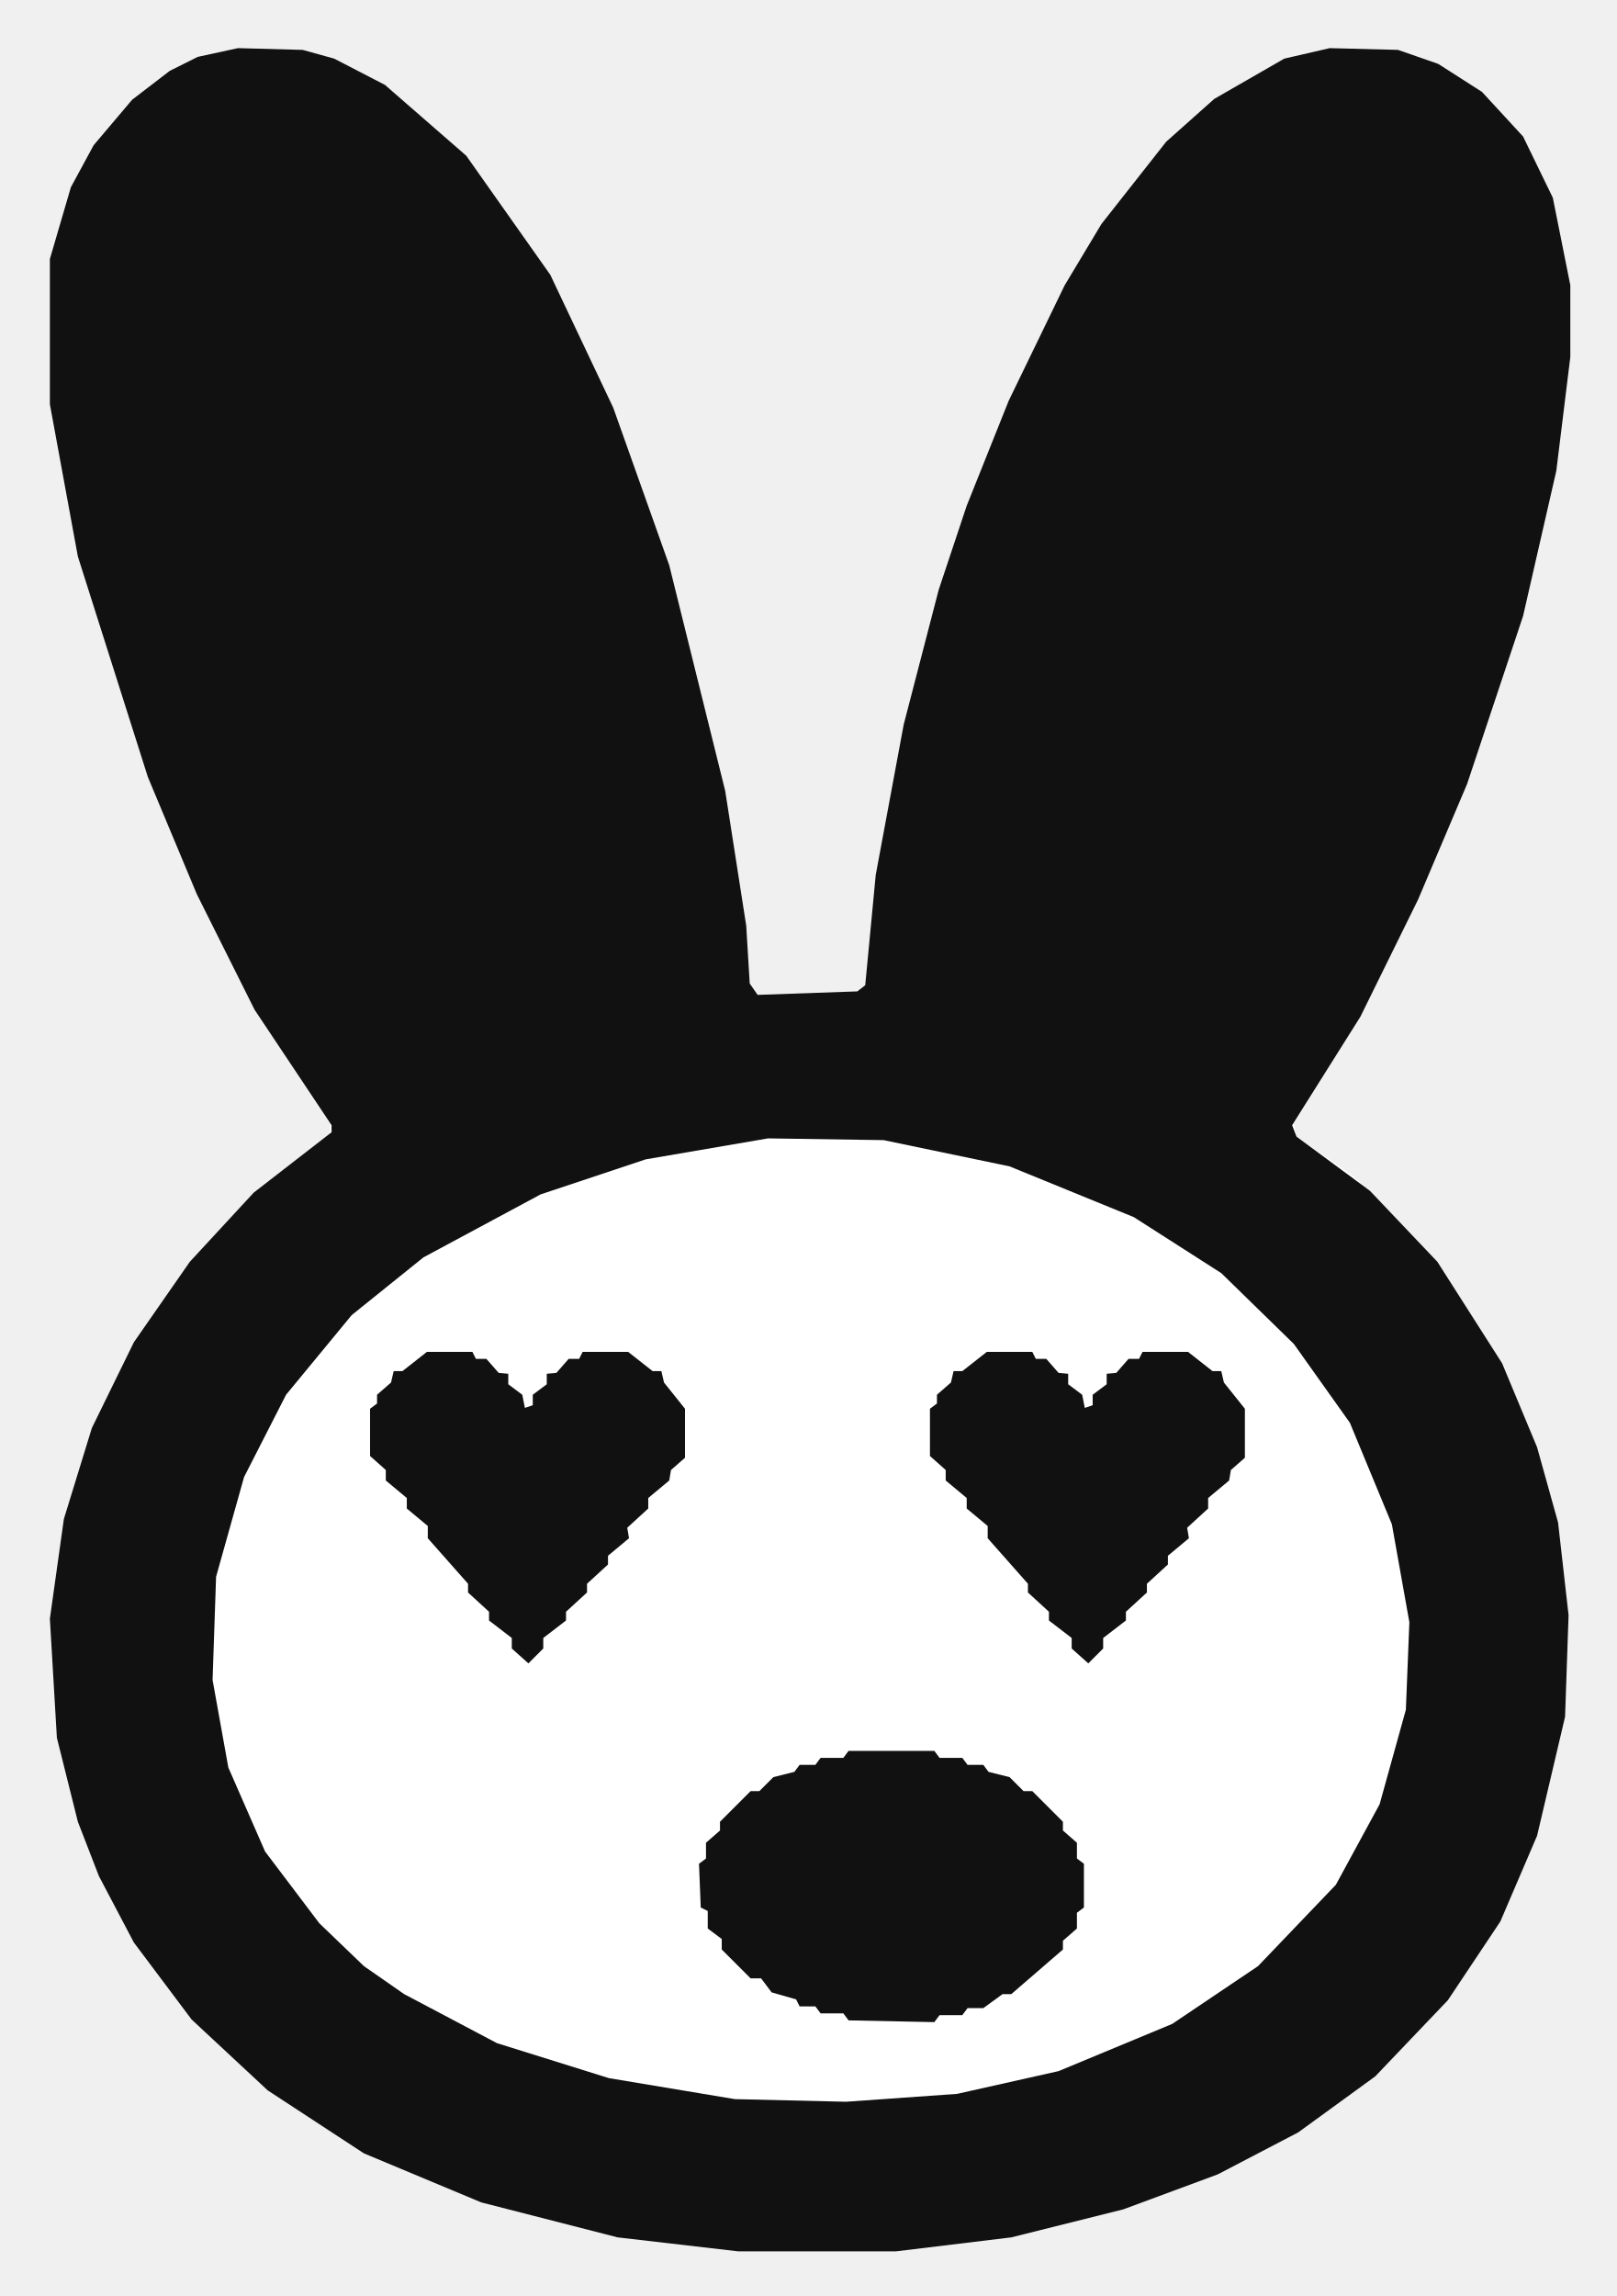
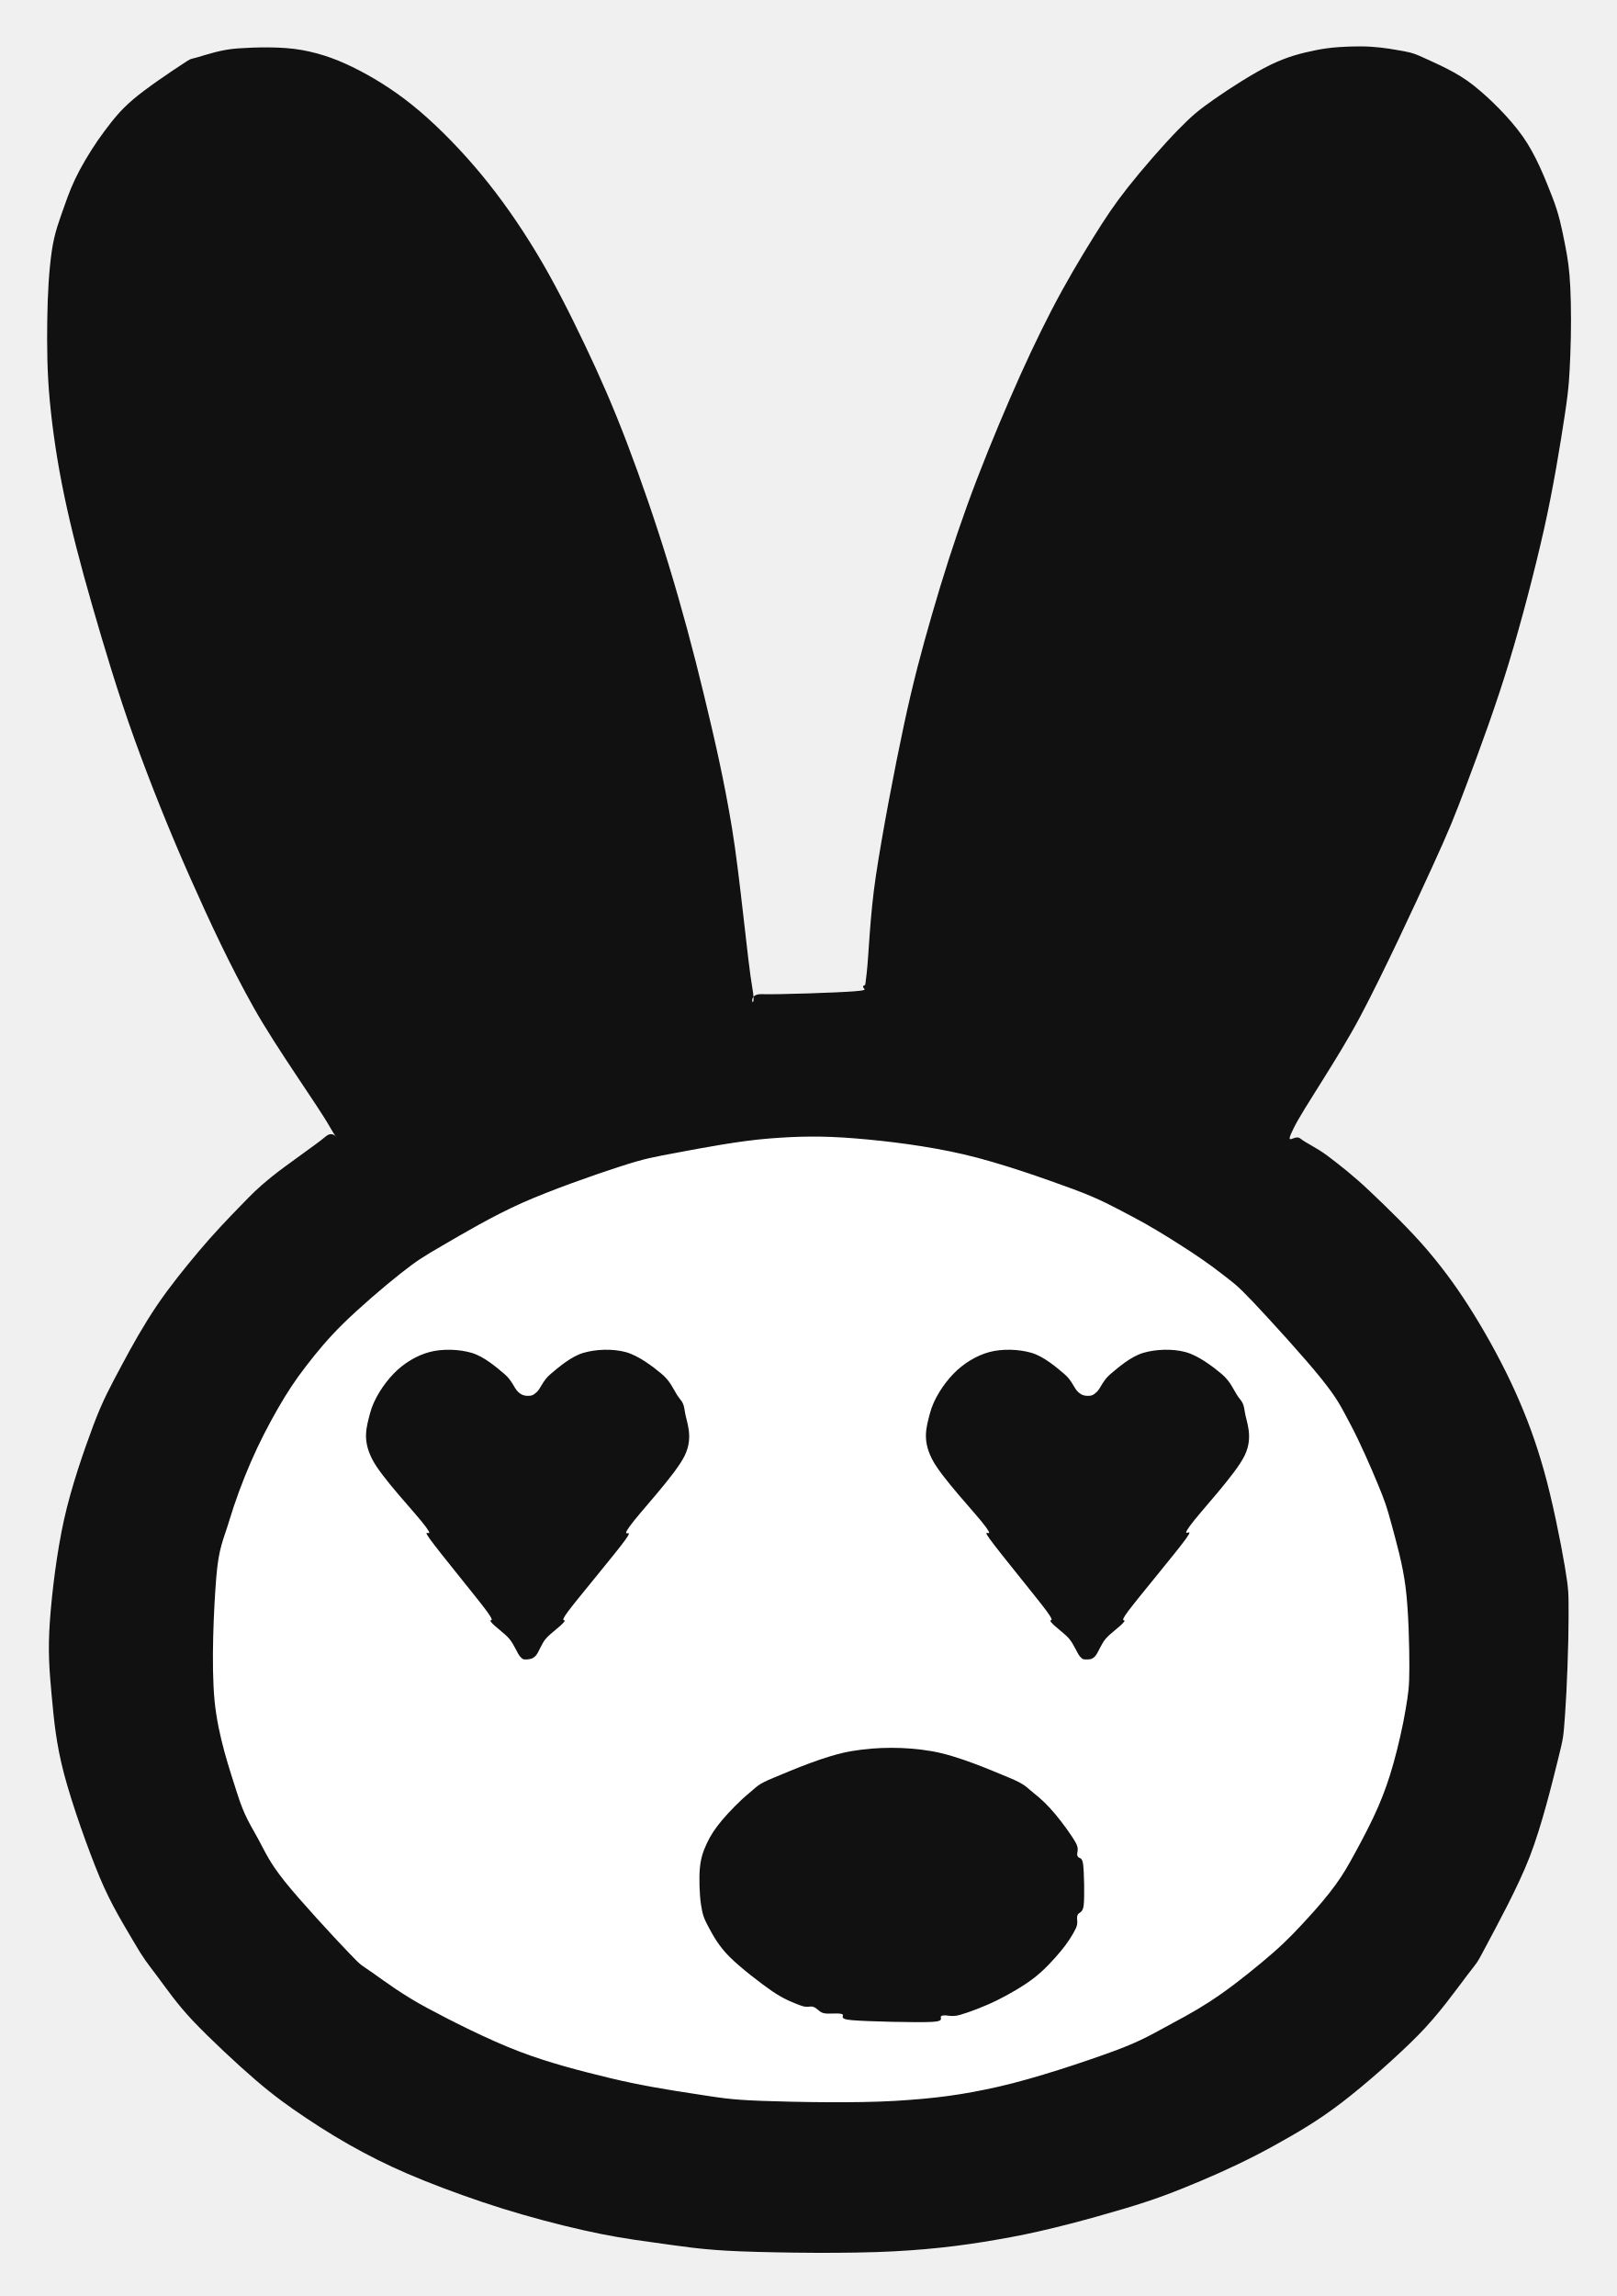
<svg xmlns="http://www.w3.org/2000/svg" viewBox="0 0 924 1312">
-   <path d="M 512.00,1286.50 L 422.00,1286.50 L 353.00,1278.50 L 275.00,1258.50 L 208.00,1230.50 L 153.00,1194.50 L 109.50,1154.00 L 76.50,1110.00 L 56.50,1072.00 L 44.50,1041.00 L 32.50,993.00 L 28.50,925.00 L 36.50,868.00 L 52.50,816.00 L 76.50,767.00 L 108.50,721.00 L 145.00,681.50 L 188.50,648.00 L 188.50,642.00 L 145.50,577.00 L 112.50,511.00 L 84.50,444.00 L 44.50,318.00 L 28.50,231.00 L 28.50,148.00 L 40.50,107.00 L 53.50,83.00 L 75.50,57.00 L 97.00,40.50 L 113.00,32.50 L 136.00,27.50 L 173.00,28.50 L 191.00,33.50 L 220.00,48.50 L 266.50,89.00 L 314.50,157.00 L 350.50,233.00 L 382.50,323.00 L 414.50,452.00 L 426.50,529.00 L 428.50,562.00 L 433.00,568.50 L 490.00,566.50 L 494.50,563.00 L 500.50,500.00 L 516.50,414.00 L 536.50,337.00 L 552.50,289.00 L 576.50,229.00 L 608.50,163.00 L 629.50,128.00 L 666.50,81.00 L 694.00,56.50 L 734.00,33.50 L 760.00,27.50 L 799.00,28.50 L 822.00,36.50 L 847.00,52.50 L 870.50,78.00 L 887.50,113.00 L 897.50,163.00 L 897.50,204.00 L 889.50,269.00 L 870.50,352.00 L 838.50,448.00 L 810.50,514.00 L 777.50,581.00 L 739.50,642.00 L 741.00,649.50 L 774.00,672.50 L 821.50,721.00 L 858.50,779.00 L 878.50,827.00 L 890.50,870.00 L 896.50,923.00 L 894.50,981.00 L 878.50,1049.00 L 857.50,1098.00 L 827.50,1143.00 L 786.00,1186.50 L 742.00,1218.50 L 696.00,1242.50 L 642.00,1262.50 L 578.00,1278.50 L 512.00,1286.50 Z" fill="#fff" fill-rule="evenodd" />
-   <path d="M 512.00,1286.50 L 422.00,1286.50 L 353.00,1278.50 L 275.00,1258.50 L 208.00,1230.50 L 153.00,1194.50 L 109.50,1154.00 L 76.50,1110.00 L 56.50,1072.00 L 44.50,1041.00 L 32.50,993.00 L 28.50,925.00 L 36.50,868.00 L 52.50,816.00 L 76.50,767.00 L 108.50,721.00 L 145.00,681.50 L 189.50,647.00 L 189.50,643.00 L 145.50,577.00 L 112.50,511.00 L 84.50,444.00 L 44.50,318.00 L 28.50,231.00 L 28.50,148.00 L 40.50,107.00 L 53.50,83.00 L 75.50,57.00 L 97.00,40.50 L 113.00,32.50 L 136.00,27.50 L 173.00,28.50 L 191.00,33.50 L 220.00,48.50 L 266.50,89.00 L 314.50,157.00 L 350.50,233.00 L 382.50,323.00 L 414.50,452.00 L 426.50,529.00 L 428.50,562.00 L 433.00,568.50 L 490.00,566.50 L 494.50,563.00 L 500.50,500.00 L 516.50,414.00 L 536.50,337.00 L 552.50,289.00 L 576.50,229.00 L 608.50,163.00 L 629.50,128.00 L 666.50,81.00 L 694.00,56.50 L 734.00,33.50 L 760.00,27.50 L 799.00,28.50 L 822.00,36.50 L 847.00,52.50 L 870.50,78.00 L 887.50,113.00 L 897.50,163.00 L 897.50,204.00 L 889.50,269.00 L 870.50,352.00 L 838.50,448.00 L 810.50,514.00 L 777.50,581.00 L 738.50,643.00 L 741.00,649.50 L 783.00,680.50 L 821.50,721.00 L 858.50,779.00 L 878.50,827.00 L 890.50,870.00 L 896.50,923.00 L 894.50,981.00 L 878.50,1049.00 L 857.50,1098.00 L 827.50,1143.00 L 786.00,1186.50 L 742.00,1218.50 L 696.00,1242.50 L 642.00,1262.50 L 578.00,1278.50 L 512.00,1286.50 Z M 483.50,1201.00 L 547.00,1196.50 L 605.00,1183.50 L 670.00,1156.50 L 719.00,1123.50 L 763.50,1077.00 L 788.50,1031.00 L 803.50,977.00 L 805.50,927.00 L 795.50,871.00 L 771.50,813.00 L 739.50,768.00 L 698.00,727.50 L 648.00,695.50 L 577.00,666.50 L 505.00,651.50 L 439.00,650.50 L 369.00,662.50 L 309.00,682.50 L 242.00,718.50 L 201.00,751.50 L 163.50,797.00 L 139.50,844.00 L 123.50,901.00 L 121.50,960.00 L 130.50,1010.00 L 151.50,1058.00 L 182.50,1099.00 L 208.00,1123.50 L 231.00,1139.50 L 284.00,1167.50 L 348.00,1187.50 L 420.00,1199.50 L 483.50,1201.00 Z M 302.00,950.50 L 292.50,942.00 L 292.50,936.00 L 279.50,926.00 L 279.50,921.00 L 267.50,910.00 L 267.50,905.00 L 244.50,879.00 L 244.50,872.00 L 232.50,862.00 L 232.50,856.00 L 220.50,846.00 L 220.50,840.00 L 211.50,832.00 L 211.50,805.00 L 215.50,802.00 L 215.50,797.00 L 223.50,790.00 L 225.00,783.50 L 230.00,783.50 L 244.00,772.50 L 270.00,772.50 L 272.00,776.50 L 278.00,776.50 L 285.00,784.50 L 290.50,785.00 L 290.50,791.00 L 298.50,797.00 L 300.00,804.50 L 304.50,803.00 L 304.50,797.00 L 312.50,791.00 L 312.50,785.00 L 318.00,784.50 L 325.00,776.50 L 331.00,776.50 L 333.00,772.50 L 359.00,772.50 L 373.00,783.50 L 378.00,783.50 L 379.50,790.00 L 391.50,805.00 L 391.50,833.00 L 383.50,840.00 L 382.50,846.00 L 370.50,856.00 L 370.50,862.00 L 358.50,873.00 L 359.50,879.00 L 347.50,889.00 L 347.50,894.00 L 335.50,905.00 L 335.50,910.00 L 323.50,921.00 L 323.50,926.00 L 310.50,936.00 L 310.50,942.00 L 302.00,950.50 Z M 622.00,950.50 L 612.50,942.00 L 612.50,936.00 L 599.50,926.00 L 599.50,921.00 L 587.50,910.00 L 587.50,905.00 L 564.50,879.00 L 564.50,872.00 L 552.50,862.00 L 552.50,856.00 L 540.50,846.00 L 540.50,840.00 L 531.50,832.00 L 531.50,805.00 L 535.50,802.00 L 535.50,797.00 L 543.50,790.00 L 545.00,783.50 L 550.00,783.50 L 564.00,772.50 L 590.00,772.50 L 592.00,776.50 L 598.00,776.50 L 605.00,784.50 L 610.50,785.00 L 610.50,791.00 L 618.50,797.00 L 620.00,804.50 L 624.50,803.00 L 624.50,797.00 L 632.50,791.00 L 632.50,785.00 L 638.00,784.50 L 645.00,776.50 L 651.00,776.50 L 653.00,772.50 L 679.00,772.50 L 693.00,783.50 L 698.00,783.50 L 699.50,790.00 L 711.50,805.00 L 711.50,833.00 L 703.50,840.00 L 702.50,846.00 L 690.50,856.00 L 690.50,862.00 L 678.50,873.00 L 679.50,879.00 L 667.50,889.00 L 667.50,894.00 L 655.50,905.00 L 655.50,910.00 L 643.50,921.00 L 643.50,926.00 L 630.50,936.00 L 630.50,942.00 L 622.00,950.50 Z M 534.00,1155.50 L 485.00,1154.50 L 482.00,1150.50 L 469.00,1150.50 L 466.00,1146.50 L 457.00,1146.50 L 455.00,1142.50 L 441.00,1138.50 L 435.00,1130.50 L 429.00,1130.50 L 412.50,1114.00 L 412.50,1108.00 L 404.50,1102.00 L 404.50,1092.00 L 400.50,1090.00 L 399.50,1065.00 L 403.50,1062.00 L 403.50,1053.00 L 411.50,1046.00 L 411.50,1041.00 L 429.00,1023.50 L 434.00,1023.50 L 442.00,1015.50 L 454.00,1012.50 L 457.00,1008.50 L 466.00,1008.50 L 469.00,1004.50 L 482.00,1004.50 L 485.00,1000.50 L 534.00,1000.50 L 537.00,1004.50 L 550.00,1004.50 L 553.00,1008.50 L 562.00,1008.50 L 565.00,1012.50 L 577.00,1015.50 L 585.00,1023.50 L 590.00,1023.50 L 607.50,1041.00 L 607.50,1046.00 L 615.50,1053.00 L 615.50,1062.00 L 619.50,1065.00 L 619.50,1090.00 L 615.50,1093.00 L 615.50,1102.00 L 607.50,1109.00 L 607.50,1114.00 L 578.00,1139.50 L 573.00,1139.50 L 562.00,1147.50 L 553.00,1147.50 L 550.00,1151.50 L 537.00,1151.50 L 534.00,1155.50 Z" fill="#111" fill-rule="evenodd" />
+   <path d="M 27.00,183.05 C 26.81,197.43 26.89,212.94 28.50,229.57 C 30.11,246.19 32.61,263.43 36.63,282.79 C 40.64,302.14 45.92,322.48 52.62,345.72 C 59.31,368.97 67.45,396.25 76.82,422.27 C 86.18,448.29 97.45,476.27 108.81,501.84 C 120.16,527.41 131.67,551.94 144.95,575.69 C 158.23,599.44 181.76,631.93 188.49,644.34 C 195.21,656.75 190.89,645.44 185.31,650.16 C 179.73,654.87 163.00,666.13 155.02,672.63 C 147.03,679.12 144.26,682.08 137.38,689.12 C 130.50,696.16 121.70,705.39 113.75,714.86 C 105.80,724.34 97.03,735.11 89.67,745.99 C 82.31,756.87 75.62,768.73 69.57,780.13 C 63.52,791.53 58.86,799.74 53.37,814.42 C 47.88,829.10 40.77,849.55 36.63,868.21 C 32.48,886.88 29.69,909.71 28.50,926.43 C 27.31,943.16 28.15,954.02 29.50,968.57 C 30.85,983.12 32.04,996.37 36.62,1013.72 C 41.19,1031.07 50.28,1056.64 56.95,1072.69 C 63.63,1088.73 71.21,1100.60 76.67,1110.01 C 82.14,1119.41 84.12,1121.65 89.74,1129.13 C 95.36,1136.61 100.98,1144.96 110.37,1154.87 C 119.77,1164.79 135.35,1179.38 146.12,1188.62 C 156.89,1197.86 164.70,1203.42 174.99,1210.33 C 185.28,1217.24 196.63,1224.15 207.85,1230.10 C 219.07,1236.05 229.11,1240.73 242.32,1246.05 C 255.53,1251.37 271.97,1257.31 287.12,1262.03 C 302.27,1266.75 318.87,1271.15 333.21,1274.37 C 347.56,1277.60 358.18,1279.35 373.21,1281.37 C 388.25,1283.40 400.54,1285.65 423.43,1286.50 C 446.33,1287.35 484.84,1287.85 510.57,1286.50 C 536.29,1285.15 555.84,1282.43 577.79,1278.37 C 599.74,1274.32 624.25,1267.51 642.27,1262.18 C 660.28,1256.85 671.57,1252.42 685.88,1246.41 C 700.19,1240.39 714.62,1233.61 728.14,1226.10 C 741.66,1218.60 753.23,1211.92 766.98,1201.37 C 780.74,1190.83 798.78,1174.89 810.67,1162.83 C 822.56,1150.77 831.88,1137.49 838.33,1129.01 C 844.78,1120.53 843.39,1123.30 849.39,1111.94 C 855.39,1100.59 867.49,1078.60 874.33,1060.90 C 881.16,1043.20 887.02,1019.30 890.38,1005.74 C 893.74,992.19 893.48,993.12 894.50,979.57 C 895.52,966.02 896.52,938.49 896.50,924.43 C 896.48,910.37 896.73,909.26 894.37,895.21 C 892.02,881.17 887.11,856.82 882.38,840.17 C 877.66,823.52 872.72,810.18 866.05,795.31 C 859.37,780.45 850.63,764.40 842.33,750.99 C 834.03,737.59 826.16,726.59 816.26,714.87 C 806.36,703.16 792.47,689.74 782.93,680.71 C 773.39,671.67 765.64,665.70 759.01,660.67 C 752.37,655.64 746.36,653.20 743.11,650.52 C 739.85,647.84 733.78,656.19 739.50,644.58 C 745.22,632.97 764.30,605.64 777.43,580.87 C 790.57,556.10 808.17,518.12 818.32,495.97 C 828.46,473.82 830.98,467.47 838.32,447.97 C 845.65,428.47 854.97,403.18 862.32,378.97 C 869.66,354.76 877.05,326.42 882.40,302.71 C 887.75,279.00 891.88,253.39 894.40,236.71 C 896.92,220.03 896.98,214.66 897.50,202.61 C 898.02,190.56 898.02,174.94 897.50,164.39 C 896.98,153.83 896.12,147.96 894.38,139.28 C 892.65,130.60 891.12,122.53 887.11,112.32 C 883.10,102.10 877.83,88.59 870.33,77.99 C 862.83,67.40 851.52,56.22 842.14,48.75 C 832.75,41.27 821.26,36.49 814.03,33.14 C 806.81,29.78 804.86,29.73 798.79,28.63 C 792.71,27.52 785.33,26.50 777.57,26.50 C 769.81,26.50 760.76,26.88 752.21,28.63 C 743.67,30.37 736.02,32.28 726.31,36.95 C 716.61,41.63 702.82,50.47 693.99,56.67 C 685.16,62.87 681.55,65.78 673.33,74.17 C 665.11,82.55 652.78,96.69 644.67,106.99 C 636.56,117.30 631.96,124.27 624.67,135.99 C 617.38,147.71 608.88,161.98 600.95,177.32 C 593.02,192.66 585.16,209.40 577.11,228.02 C 569.07,246.63 560.10,268.49 552.68,289.03 C 545.27,309.57 538.63,330.39 532.62,351.26 C 526.61,372.13 521.95,389.43 516.62,414.26 C 511.29,439.09 504.17,476.61 500.63,500.21 C 497.08,523.82 496.56,545.37 495.36,555.90 C 494.16,566.44 494.61,561.65 493.45,563.41 C 492.29,565.17 498.14,565.66 488.42,566.44 C 478.70,567.22 444.85,568.38 435.12,568.08 C 425.38,567.79 432.80,580.48 430.01,564.67 C 427.22,548.86 422.98,501.12 418.37,473.21 C 413.77,445.31 408.41,422.29 402.37,397.21 C 396.34,372.13 389.52,346.76 382.18,322.73 C 374.84,298.70 366.31,273.99 358.32,253.03 C 350.32,232.07 342.88,215.12 334.21,196.95 C 325.55,178.78 316.14,160.15 306.33,143.99 C 296.52,127.84 286.40,113.39 275.37,100.02 C 264.34,86.64 251.77,73.69 240.14,63.75 C 228.50,53.81 216.81,46.22 205.58,40.37 C 194.36,34.51 184.35,30.75 172.79,28.63 C 161.22,26.50 146.17,26.95 136.21,27.63 C 126.26,28.30 118.42,31.14 113.03,32.68 C 107.64,34.23 110.04,32.86 103.86,36.90 C 97.67,40.94 83.28,50.60 75.93,56.93 C 68.58,63.25 64.81,68.16 59.75,74.86 C 54.69,81.56 49.41,89.94 45.57,97.13 C 41.72,104.33 39.34,110.34 36.68,118.03 C 34.02,125.72 31.23,132.42 29.62,143.26 C 28.00,154.10 27.18,168.66 27.00,183.05 Z" fill="#fff" fill-rule="evenodd" />
+   <path d="M 27.00,183.05 C 26.81,197.43 26.89,212.94 28.50,229.57 C 30.11,246.19 32.61,263.43 36.63,282.79 C 40.64,302.14 45.92,322.48 52.62,345.72 C 59.31,368.97 67.45,396.25 76.82,422.27 C 86.18,448.29 97.45,476.27 108.81,501.84 C 120.16,527.41 131.66,551.99 144.95,575.69 C 158.24,599.39 181.66,631.77 188.55,644.04 C 195.44,656.31 191.88,644.54 186.29,649.30 C 180.70,654.07 163.17,665.99 155.02,672.63 C 146.86,679.26 144.26,682.08 137.38,689.12 C 130.50,696.16 121.70,705.39 113.75,714.86 C 105.80,724.34 97.03,735.11 89.67,745.99 C 82.31,756.87 75.62,768.73 69.57,780.13 C 63.52,791.53 58.86,799.74 53.37,814.42 C 47.88,829.10 40.77,849.55 36.63,868.21 C 32.48,886.88 29.69,909.71 28.50,926.43 C 27.31,943.16 28.15,954.02 29.50,968.57 C 30.85,983.12 32.04,996.37 36.62,1013.72 C 41.19,1031.07 50.28,1056.64 56.95,1072.69 C 63.63,1088.73 71.21,1100.60 76.67,1110.01 C 82.14,1119.41 84.12,1121.65 89.74,1129.13 C 95.36,1136.61 100.98,1144.96 110.37,1154.87 C 119.77,1164.79 135.35,1179.38 146.12,1188.62 C 156.89,1197.86 164.70,1203.42 174.99,1210.33 C 185.28,1217.24 196.63,1224.15 207.85,1230.10 C 219.07,1236.05 229.11,1240.73 242.32,1246.05 C 255.53,1251.37 271.97,1257.31 287.12,1262.03 C 302.27,1266.75 318.87,1271.15 333.21,1274.37 C 347.56,1277.60 358.18,1279.35 373.21,1281.37 C 388.25,1283.40 400.54,1285.65 423.43,1286.50 C 446.33,1287.35 484.84,1287.85 510.57,1286.50 C 536.29,1285.15 555.84,1282.43 577.79,1278.37 C 599.74,1274.32 624.25,1267.51 642.27,1262.18 C 660.28,1256.85 671.57,1252.42 685.88,1246.41 C 700.19,1240.39 714.62,1233.61 728.14,1226.10 C 741.66,1218.60 753.23,1211.92 766.98,1201.37 C 780.74,1190.83 798.78,1174.89 810.67,1162.83 C 822.56,1150.77 831.88,1137.49 838.33,1129.01 C 844.78,1120.53 843.39,1123.30 849.39,1111.94 C 855.39,1100.59 867.49,1078.60 874.33,1060.90 C 881.16,1043.20 887.02,1019.30 890.38,1005.74 C 893.74,992.19 893.48,993.12 894.50,979.57 C 895.52,966.02 896.52,938.49 896.50,924.43 C 896.48,910.37 896.73,909.26 894.37,895.21 C 892.02,881.17 887.11,856.82 882.38,840.17 C 877.66,823.52 872.72,810.18 866.05,795.31 C 859.37,780.45 850.63,764.40 842.33,750.99 C 834.03,737.59 826.16,726.59 816.26,714.87 C 806.36,703.16 792.47,689.74 782.93,680.71 C 773.39,671.67 765.64,665.70 759.01,660.67 C 752.37,655.64 746.37,653.20 743.11,650.52 C 739.84,647.84 733.71,656.20 739.43,644.59 C 745.15,632.98 764.29,605.64 777.43,580.87 C 790.58,556.10 808.17,518.12 818.32,495.97 C 828.46,473.82 830.98,467.47 838.32,447.97 C 845.65,428.47 854.97,403.18 862.32,378.97 C 869.66,354.76 877.05,326.42 882.40,302.71 C 887.75,279.00 891.88,253.39 894.40,236.71 C 896.92,220.03 896.98,214.66 897.50,202.61 C 898.02,190.56 898.02,174.94 897.50,164.39 C 896.98,153.83 896.12,147.96 894.38,139.28 C 892.65,130.60 891.12,122.53 887.11,112.32 C 883.10,102.10 877.83,88.59 870.33,77.99 C 862.83,67.40 851.52,56.22 842.14,48.75 C 832.75,41.27 821.26,36.49 814.03,33.14 C 806.81,29.78 804.86,29.73 798.79,28.63 C 792.71,27.52 785.33,26.50 777.57,26.50 C 769.81,26.50 760.76,26.88 752.21,28.63 C 743.67,30.37 736.02,32.28 726.31,36.95 C 716.61,41.63 702.82,50.47 693.99,56.67 C 685.16,62.87 681.55,65.78 673.33,74.17 C 665.11,82.55 652.78,96.69 644.67,106.99 C 636.56,117.30 631.96,124.27 624.67,135.99 C 617.38,147.71 608.88,161.98 600.95,177.32 C 593.02,192.66 585.16,209.40 577.11,228.02 C 569.07,246.63 560.10,268.49 552.68,289.03 C 545.27,309.57 538.63,330.39 532.62,351.26 C 526.61,372.13 521.95,389.43 516.62,414.26 C 511.29,439.09 504.17,476.61 500.63,500.21 C 497.08,523.82 496.56,545.37 495.36,555.90 C 494.16,566.44 494.61,561.65 493.45,563.41 C 492.29,565.17 498.14,565.66 488.42,566.44 C 478.70,567.22 444.85,568.38 435.12,568.08 C 425.38,567.79 432.80,580.48 430.01,564.67 C 427.22,548.86 422.98,501.12 418.37,473.21 C 413.77,445.31 408.41,422.29 402.37,397.21 C 396.34,372.13 389.52,346.76 382.18,322.73 C 374.84,298.70 366.31,273.99 358.32,253.03 C 350.32,232.07 342.88,215.12 334.21,196.95 C 325.55,178.78 316.14,160.15 306.33,143.99 C 296.52,127.84 286.40,113.39 275.37,100.02 C 264.34,86.64 251.77,73.69 240.14,63.75 C 228.50,53.81 216.81,46.22 205.58,40.37 C 194.36,34.51 184.35,30.75 172.79,28.63 C 161.22,26.50 146.17,26.95 136.21,27.63 C 126.26,28.30 118.42,31.14 113.03,32.68 C 107.64,34.23 110.04,32.86 103.86,36.90 C 97.67,40.94 83.28,50.60 75.93,56.93 C 68.58,63.25 64.81,68.16 59.75,74.86 C 54.69,81.56 49.41,89.94 45.57,97.13 C 41.72,104.33 39.34,110.34 36.68,118.03 C 34.02,125.72 31.23,132.42 29.62,143.26 C 28.00,154.10 27.18,168.66 27.00,183.05 Z M 123.62,901.26 C 122.23,918.37 120.63,951.18 122.63,971.79 C 124.62,992.39 131.44,1011.70 135.59,1024.88 C 139.75,1038.06 143.05,1042.51 147.57,1050.87 C 152.08,1059.22 154.07,1064.21 162.67,1075.01 C 171.27,1085.81 190.78,1106.95 199.17,1115.67 C 207.55,1124.39 205.52,1122.05 212.99,1127.33 C 220.46,1132.61 230.12,1139.87 243.99,1147.33 C 257.87,1154.79 278.87,1165.41 296.25,1172.08 C 313.62,1178.76 331.60,1183.33 348.26,1187.38 C 364.92,1191.43 381.69,1194.19 396.21,1196.37 C 410.74,1198.56 416.21,1199.81 435.43,1200.50 C 454.66,1201.19 489.01,1201.85 511.57,1200.50 C 534.13,1199.15 550.00,1197.09 570.79,1192.37 C 591.57,1187.66 619.71,1178.23 636.27,1172.18 C 652.83,1166.14 659.85,1161.58 670.14,1156.10 C 680.43,1150.63 688.39,1146.07 698.01,1139.33 C 707.62,1132.59 719.56,1122.92 727.83,1115.67 C 736.11,1108.42 741.75,1102.28 747.67,1095.83 C 753.58,1089.39 758.88,1083.16 763.33,1077.01 C 767.78,1070.86 770.34,1066.35 774.39,1058.94 C 778.44,1051.54 783.97,1041.11 787.63,1032.58 C 791.30,1024.05 793.76,1017.04 796.38,1007.74 C 799.01,998.44 801.86,985.98 803.37,976.79 C 804.89,967.59 805.50,964.16 805.50,952.57 C 805.50,940.97 805.07,920.79 803.37,907.21 C 801.68,893.64 797.95,880.90 795.33,871.10 C 792.70,861.30 791.57,857.99 787.63,848.42 C 783.69,838.85 777.09,823.74 771.70,813.67 C 766.32,803.59 764.63,799.65 755.33,787.99 C 746.03,776.33 725.48,753.76 715.93,743.71 C 706.37,733.65 704.83,733.01 698.01,727.67 C 691.19,722.33 683.58,717.13 675.01,711.67 C 666.44,706.21 656.92,700.28 646.58,694.90 C 636.25,689.51 628.95,685.24 612.98,679.36 C 597.01,673.48 571.47,664.43 550.74,659.62 C 530.01,654.81 507.19,652.00 488.61,650.50 C 470.04,649.00 456.18,649.25 439.29,650.60 C 422.40,651.95 401.46,655.93 387.29,658.60 C 373.12,661.27 369.09,661.82 354.28,666.62 C 339.47,671.41 315.30,679.86 298.42,687.37 C 281.54,694.88 264.56,704.95 252.99,711.67 C 241.42,718.39 238.43,720.26 228.99,727.67 C 219.56,735.08 205.42,747.26 196.38,756.12 C 187.34,764.99 181.01,772.74 174.75,780.86 C 168.49,788.99 164.04,795.80 158.81,804.89 C 153.58,813.98 148.01,824.71 143.37,835.42 C 138.73,846.12 134.26,858.15 130.97,869.12 C 127.68,880.09 125.01,884.15 123.62,901.26 Z M 225.04,784.88 C 219.37,790.71 213.59,799.49 211.50,807.57 C 209.41,815.65 207.16,822.54 212.49,833.38 C 217.81,844.22 237.90,864.89 243.45,872.59 C 249.01,880.30 240.02,871.59 245.82,879.61 C 251.61,887.62 272.39,912.77 278.22,920.67 C 284.04,928.57 278.63,924.37 280.77,927.00 C 282.92,929.64 288.37,933.23 291.10,936.48 C 293.83,939.72 295.52,944.51 297.16,946.47 C 298.79,948.43 299.41,948.30 300.91,948.24 C 302.42,948.19 304.36,948.08 306.19,946.12 C 308.02,944.16 309.22,939.66 311.90,936.48 C 314.57,933.29 320.08,929.64 322.23,927.00 C 324.37,924.37 318.93,928.51 324.78,920.67 C 330.64,912.83 351.53,888.02 357.36,879.96 C 363.20,871.90 354.13,880.36 359.80,872.32 C 365.47,864.27 386.12,842.67 391.38,831.69 C 396.65,820.70 392.13,812.17 391.38,806.39 C 390.63,800.61 389.11,800.56 386.88,796.99 C 384.66,793.42 382.93,789.03 378.03,784.97 C 373.14,780.90 364.93,774.58 357.50,772.59 C 350.07,770.61 340.59,770.96 333.46,773.05 C 326.33,775.14 319.14,781.41 314.72,785.12 C 310.30,788.83 309.07,793.24 306.91,795.33 C 304.76,797.41 303.60,797.62 301.79,797.62 C 299.99,797.62 298.34,797.41 296.09,795.33 C 293.83,793.24 292.70,788.83 288.28,785.12 C 283.86,781.41 276.67,775.14 269.54,773.05 C 262.41,770.96 252.91,770.62 245.50,772.59 C 238.08,774.56 230.70,779.05 225.04,784.88 Z M 544.97,784.97 C 539.30,790.80 533.58,799.51 531.50,807.58 C 529.42,815.65 527.16,822.54 532.49,833.38 C 537.81,844.21 557.90,864.89 563.45,872.59 C 569.01,880.30 560.02,871.59 565.82,879.61 C 571.61,887.62 592.39,912.77 598.22,920.67 C 604.04,928.57 598.63,924.37 600.77,927.00 C 602.92,929.64 608.37,933.23 611.10,936.48 C 613.83,939.72 615.52,944.51 617.16,946.47 C 618.79,948.43 619.46,948.24 620.91,948.24 C 622.36,948.24 624.01,948.43 625.84,946.47 C 627.67,944.51 629.17,939.72 631.90,936.48 C 634.63,933.23 640.08,929.64 642.23,927.00 C 644.37,924.37 638.85,928.62 644.78,920.67 C 650.71,912.72 671.97,887.36 677.81,879.30 C 683.64,871.24 674.20,880.25 679.80,872.32 C 685.40,864.38 706.12,842.67 711.38,831.69 C 716.65,820.70 712.13,812.17 711.38,806.39 C 710.63,800.61 709.11,800.56 706.88,796.99 C 704.66,793.42 702.93,789.03 698.03,784.97 C 693.14,780.90 684.93,774.58 677.50,772.59 C 670.07,770.61 660.59,770.96 653.46,773.05 C 646.33,775.14 639.14,781.41 634.72,785.12 C 630.30,788.83 629.07,793.24 626.91,795.33 C 624.76,797.41 623.60,797.62 621.79,797.62 C 619.99,797.62 618.34,797.41 616.09,795.33 C 613.83,793.24 612.70,788.83 608.28,785.12 C 603.86,781.41 596.67,775.14 589.54,773.05 C 582.41,770.96 572.93,770.61 565.50,772.59 C 558.07,774.58 550.63,779.14 544.97,784.97 Z M 404.08,1053.16 C 401.95,1057.71 400.59,1061.44 400.02,1067.30 C 399.44,1073.16 399.80,1082.63 400.64,1088.32 C 401.48,1094.00 402.37,1096.45 405.08,1101.42 C 407.78,1106.39 410.83,1112.03 416.89,1118.11 C 422.94,1124.19 434.61,1133.23 441.40,1137.88 C 448.19,1142.53 453.70,1144.53 457.62,1146.01 C 461.54,1147.50 462.73,1146.09 464.92,1146.81 C 467.11,1147.54 468.11,1149.71 470.78,1150.38 C 473.44,1151.04 478.25,1150.15 480.92,1150.81 C 483.59,1151.48 478.16,1153.62 486.78,1154.38 C 495.39,1155.14 523.98,1155.81 532.61,1155.38 C 541.23,1154.95 535.86,1152.47 538.53,1151.80 C 541.20,1151.13 543.36,1152.86 548.61,1151.38 C 553.86,1149.90 562.98,1146.46 570.05,1142.93 C 577.12,1139.40 584.98,1134.88 591.00,1130.23 C 597.03,1125.57 602.24,1119.74 606.23,1115.00 C 610.21,1110.27 613.33,1105.25 614.92,1101.84 C 616.52,1098.43 615.06,1096.73 615.80,1094.53 C 616.54,1092.34 618.83,1093.55 619.37,1088.67 C 619.91,1083.79 619.63,1069.95 619.03,1065.25 C 618.44,1060.55 616.49,1062.48 615.80,1060.47 C 615.12,1058.45 617.06,1057.16 614.92,1053.16 C 612.78,1049.16 606.95,1041.20 602.97,1036.47 C 598.98,1031.73 595.41,1028.23 591.00,1024.77 C 586.60,1021.32 586.32,1019.75 576.54,1015.73 C 566.76,1011.71 547.29,1003.15 532.32,1000.64 C 517.34,998.12 501.66,998.12 486.68,1000.64 C 471.71,1003.15 452.24,1011.71 442.46,1015.73 C 432.68,1019.75 432.94,1020.73 428.00,1024.77 C 423.05,1028.82 416.76,1035.26 412.77,1040.00 C 408.79,1044.73 406.20,1048.61 404.08,1053.16 Z" fill="#111" fill-rule="evenodd" />
</svg>
